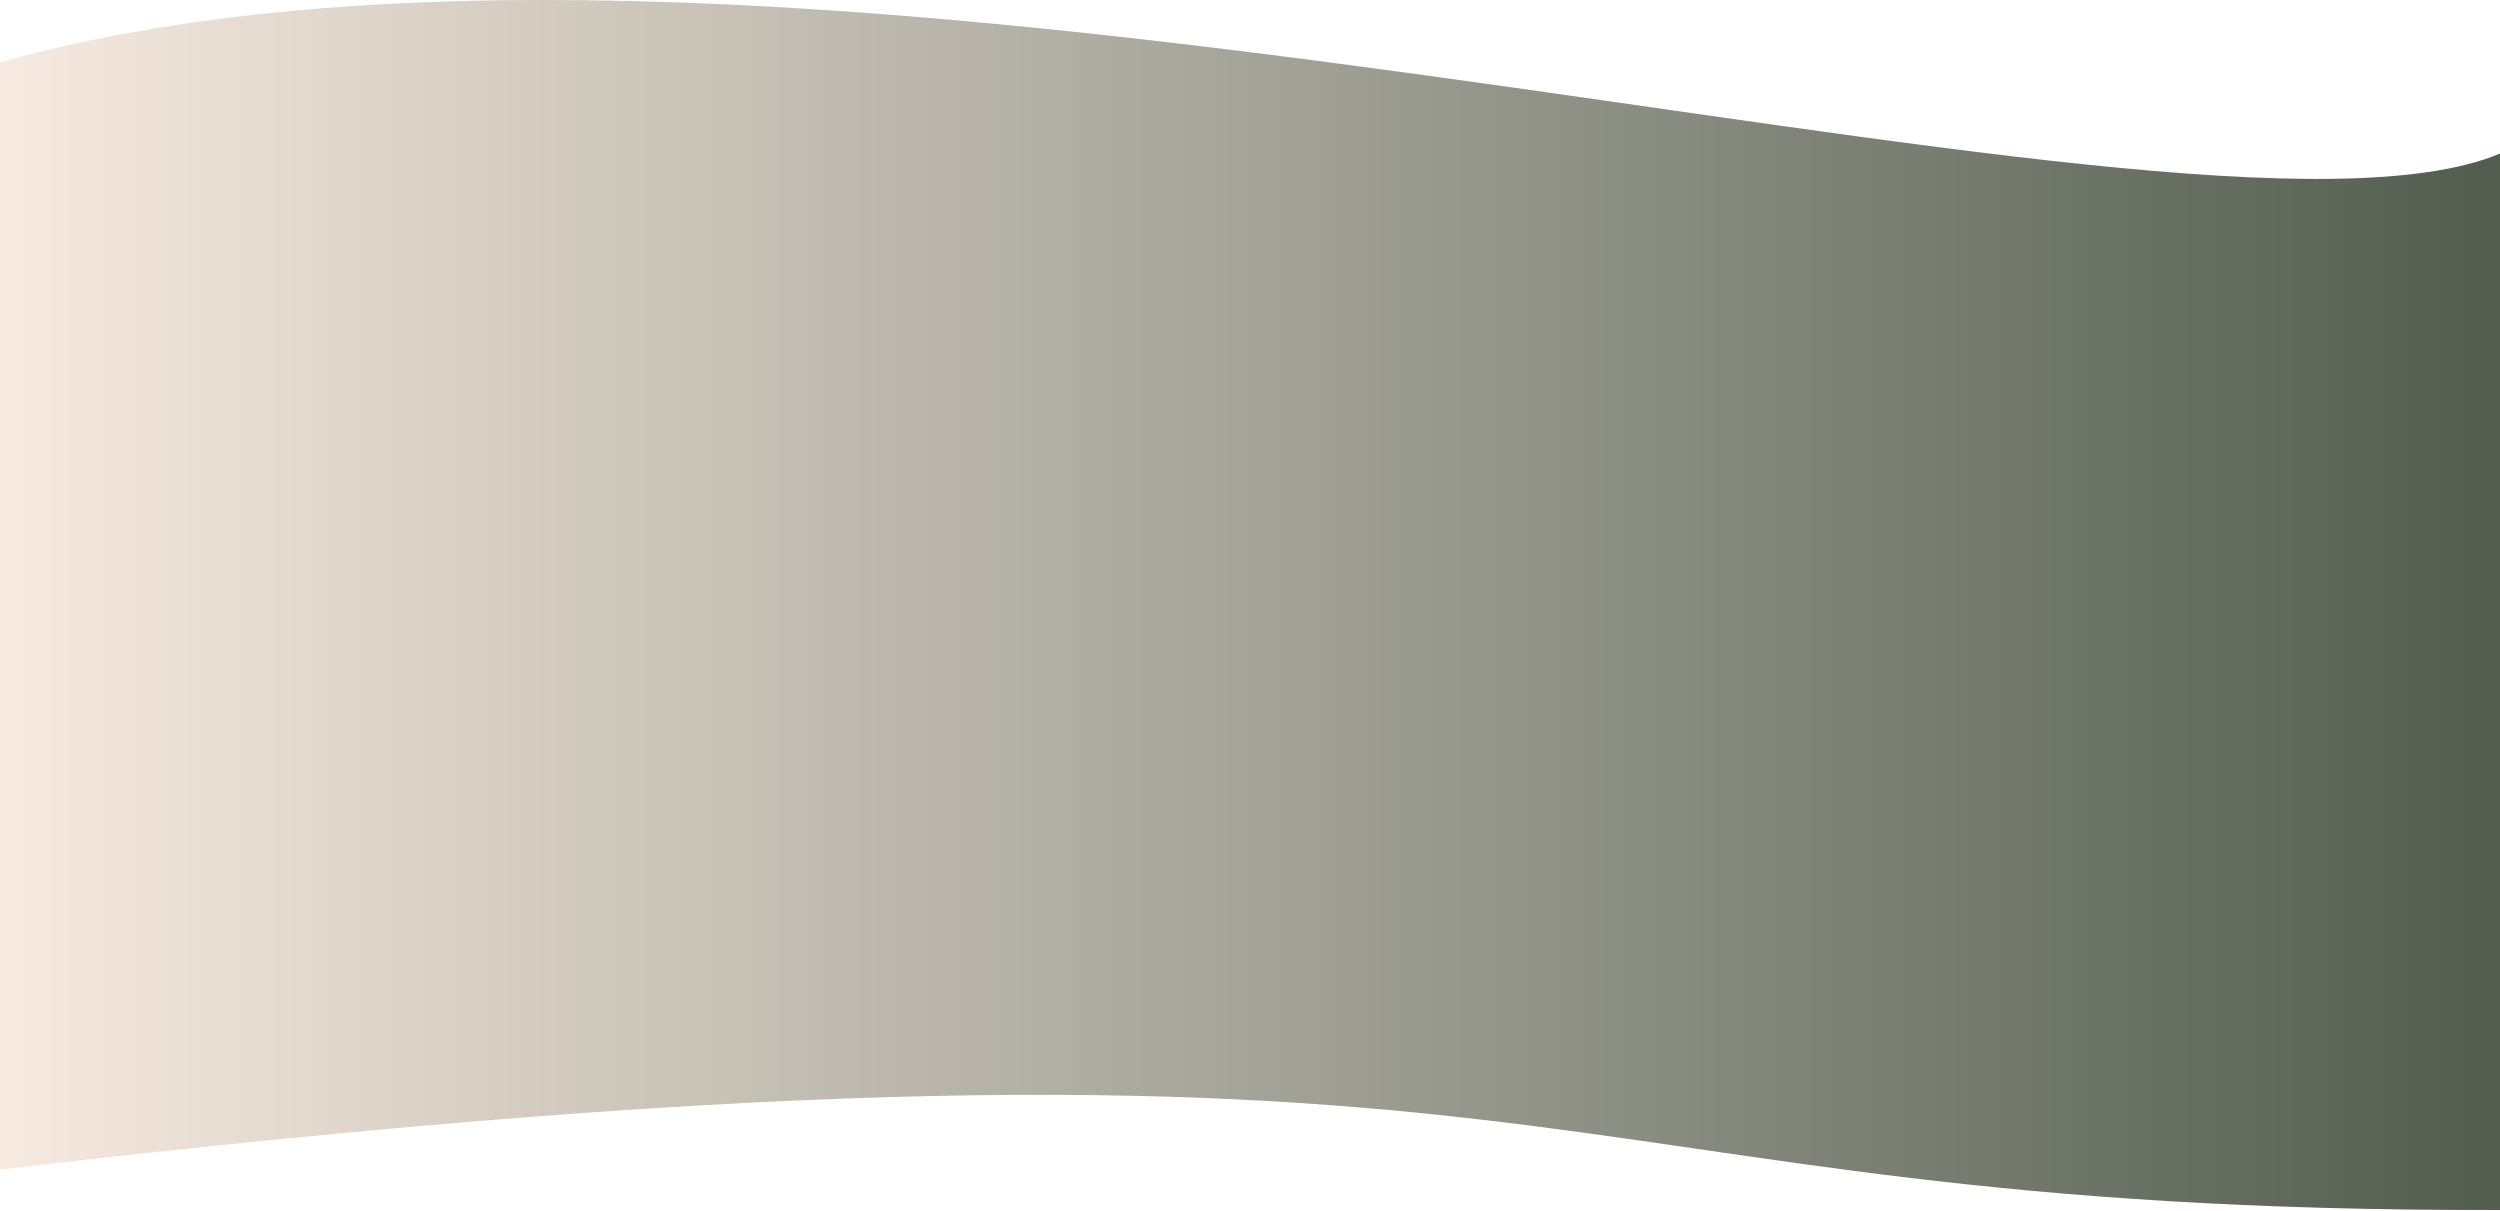
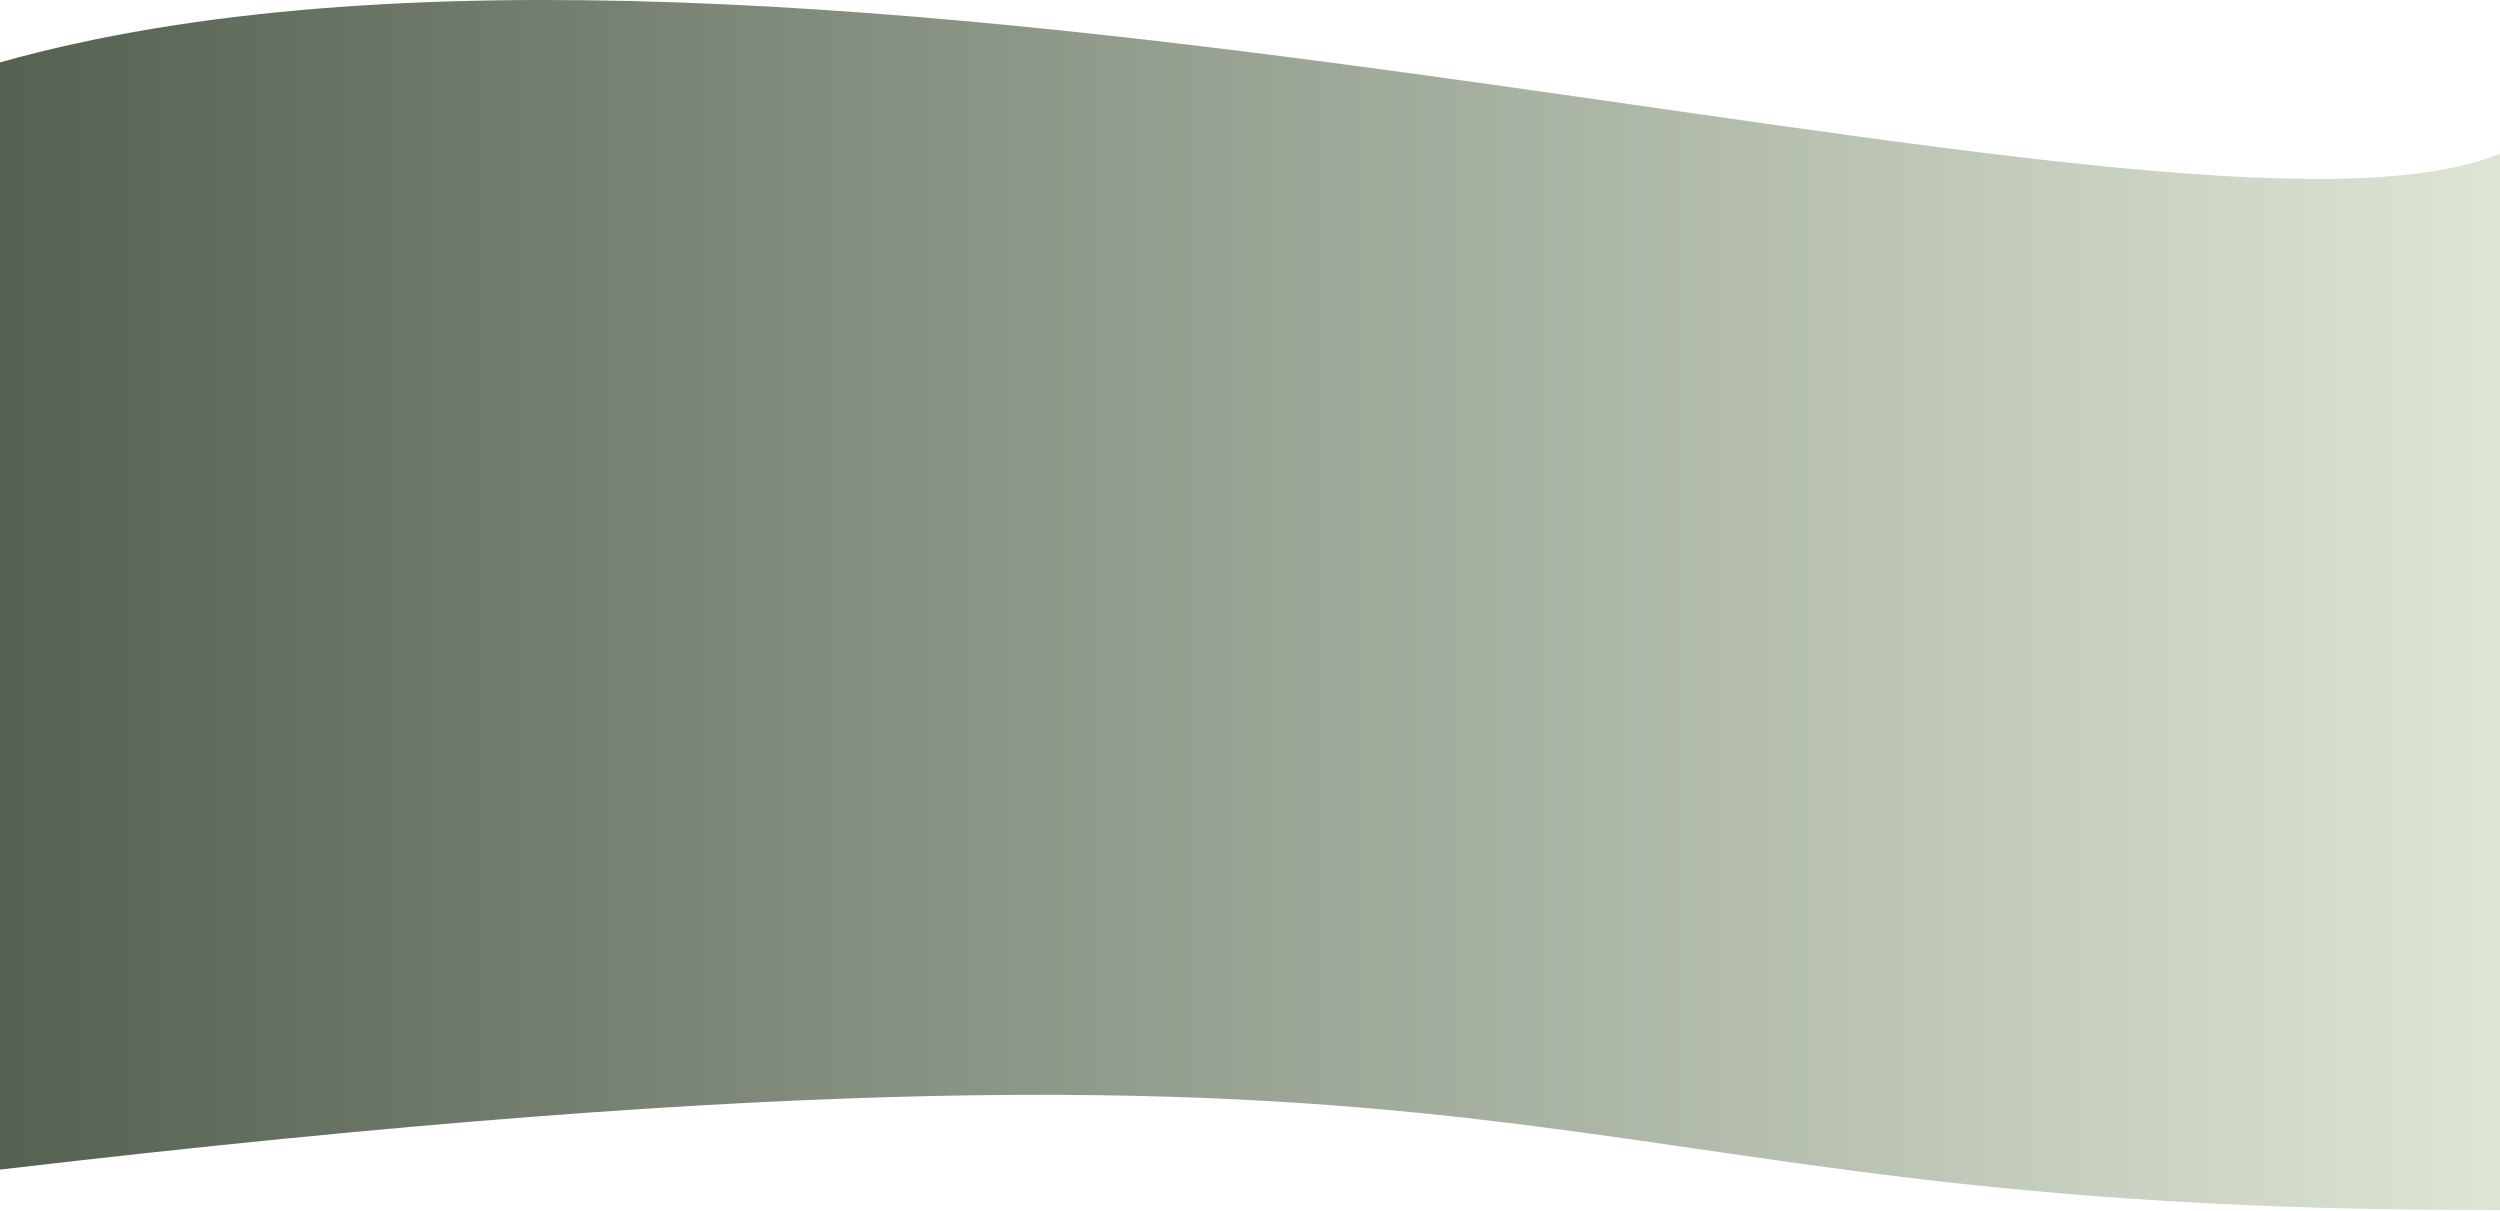
<svg xmlns="http://www.w3.org/2000/svg" xml:space="preserve" width="564.444mm" height="273.192mm" version="1.1" style="shape-rendering:geometricPrecision; text-rendering:geometricPrecision; image-rendering:optimizeQuality; fill-rule:evenodd; clip-rule:evenodd" viewBox="0 0 1502747.42 727331.64">
  <defs>
    <style type="text/css">
   
    .fil0 {fill:url(#id0)}
   
  </style>
    <linearGradient id="id0" gradientUnits="userSpaceOnUse" x1="-0" y1="370266.85" x2="1489411.45" y2="370265.78">
-       <stop offset="0" style="stop-opacity:1; stop-color:#f7eae0" />
-       <stop offset="1" style="stop-opacity:1; stop-color:#535e51" />
+       <stop offset="0" style="stop-opacity:1; stop-color:#556151" />
+       <stop offset="1" style="stop-opacity:1; stop-color:#dce5d4" />
    </linearGradient>
  </defs>
  <g id="Capa_x0020_1">
    <path class="fil0" d="M-0 37500.24c471386.82,-132454.21 1311641.95,134811.72 1502747.42,54802.3l0 635017.92c-608977.5,1443.53 -527057.05,-138616.75 -1502747.42,-24287.27l0 -665532.95z" />
  </g>
</svg>
